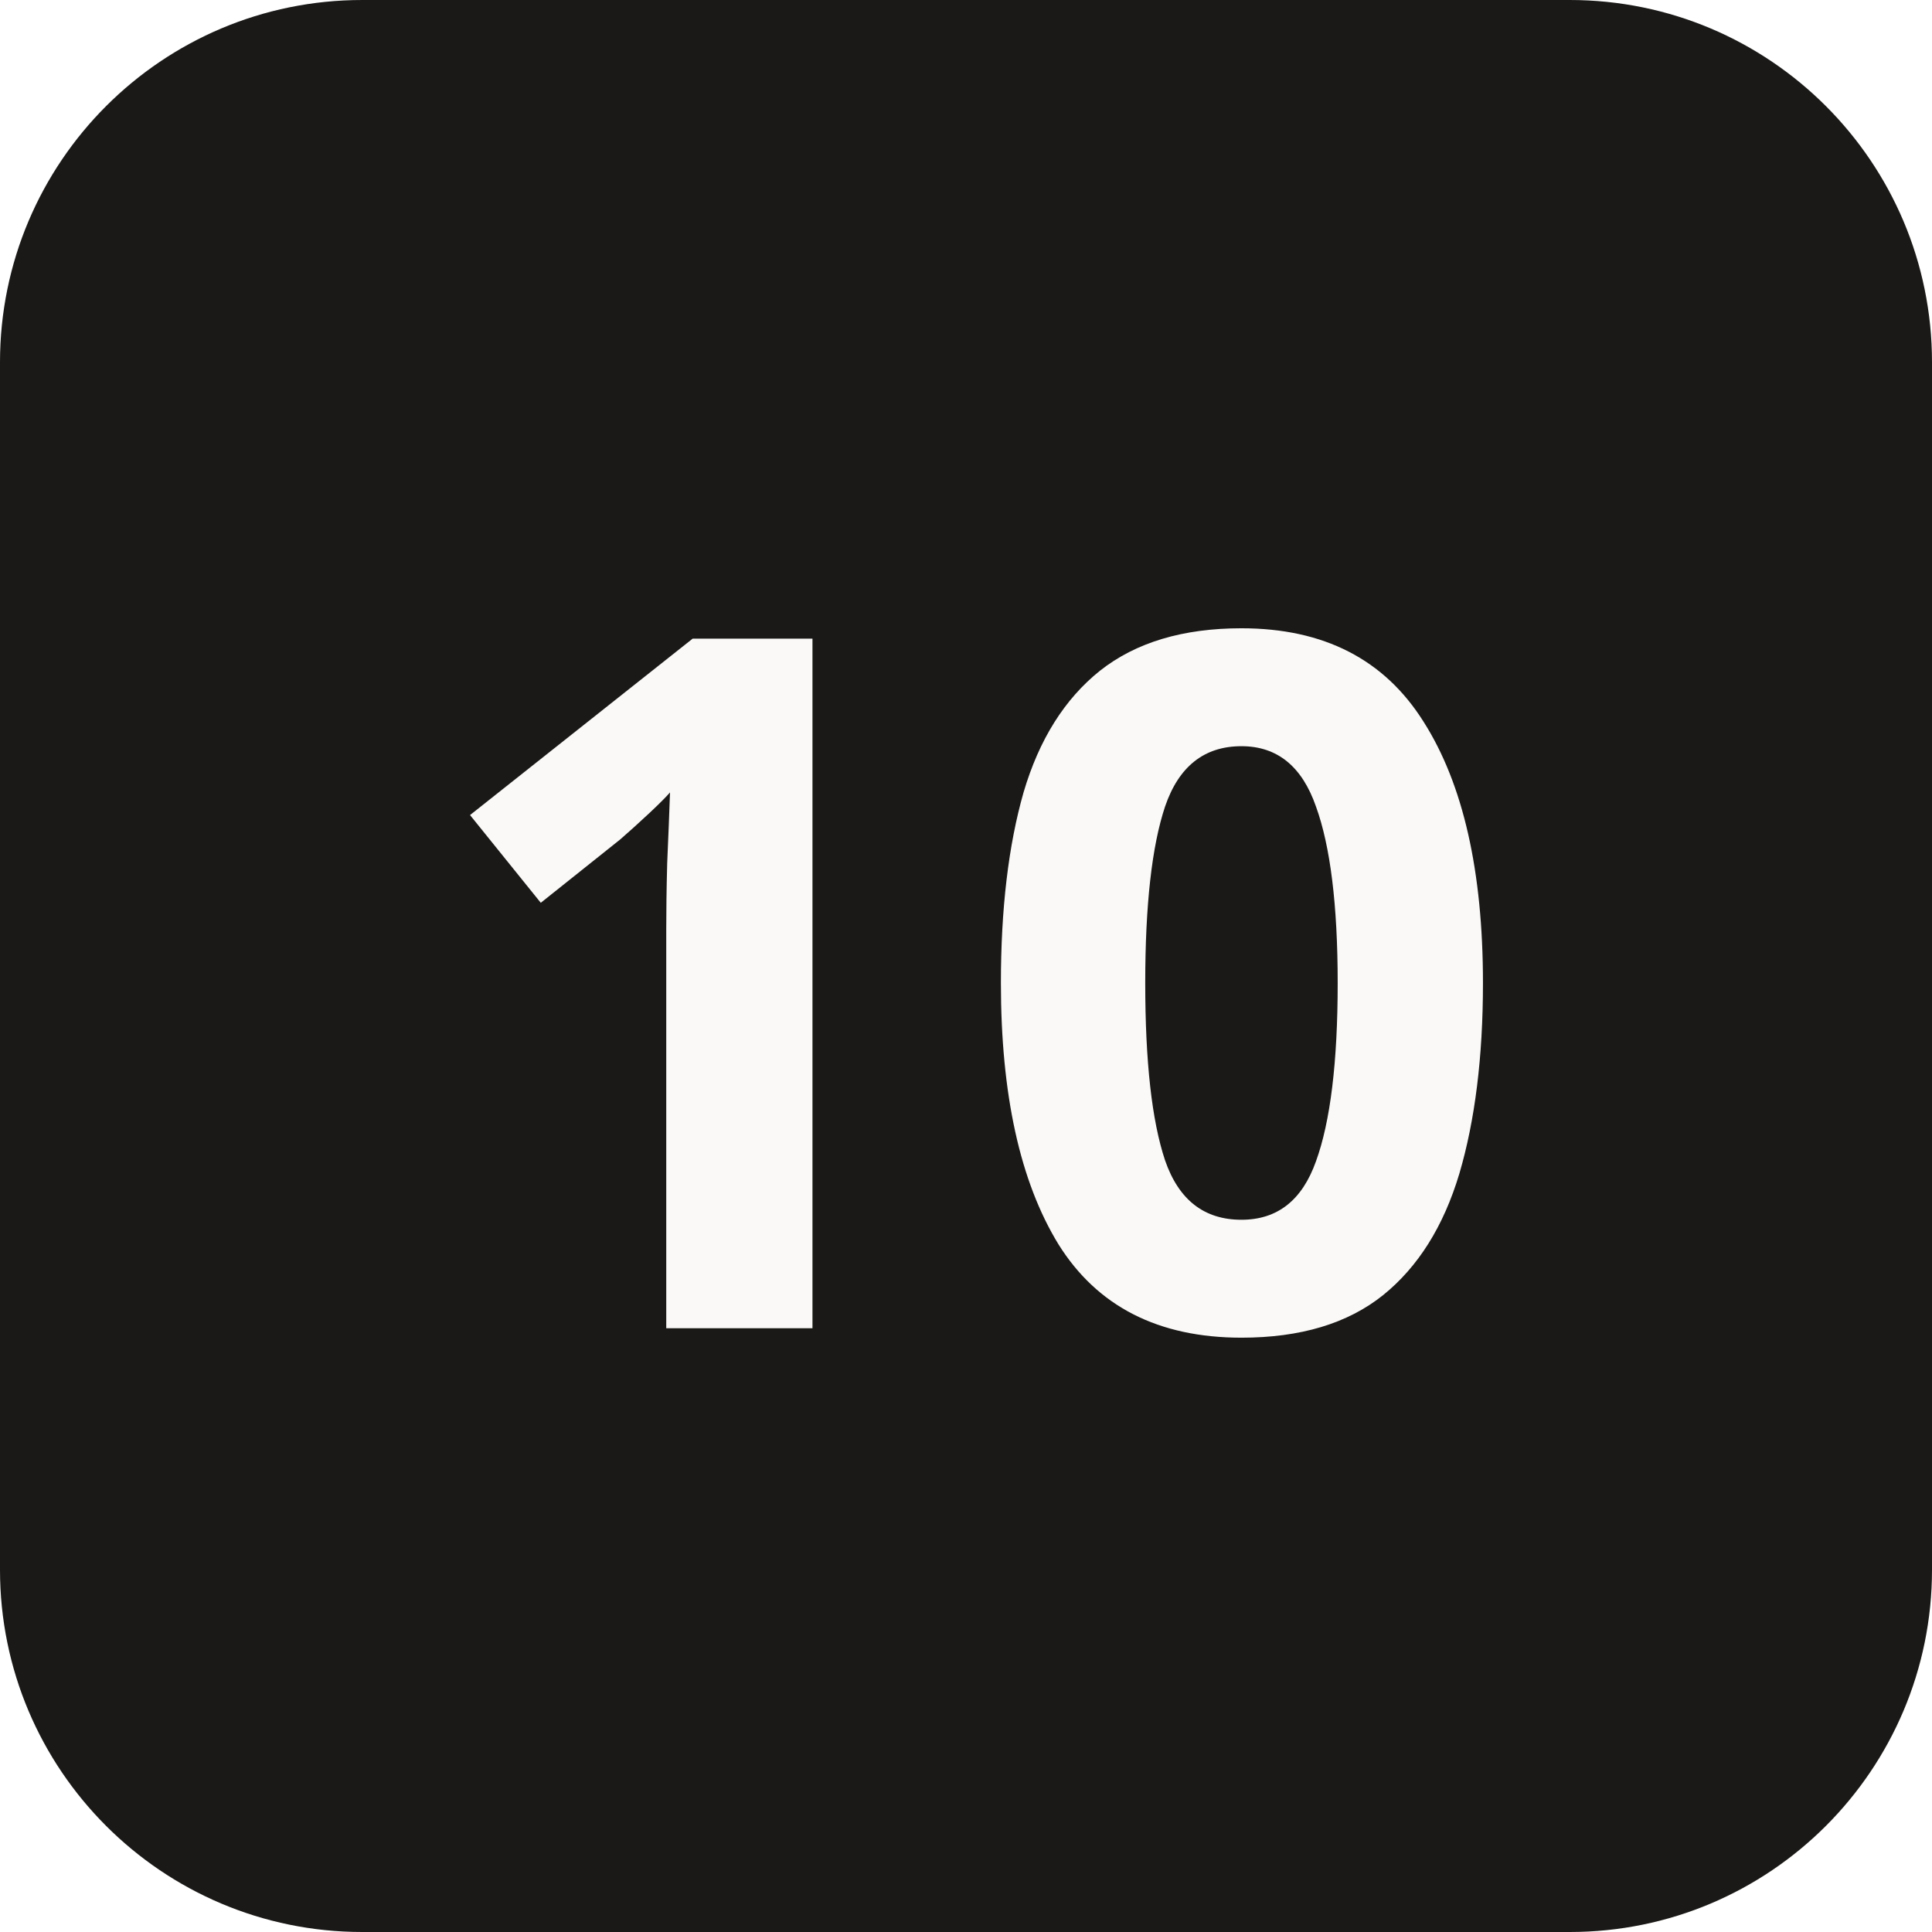
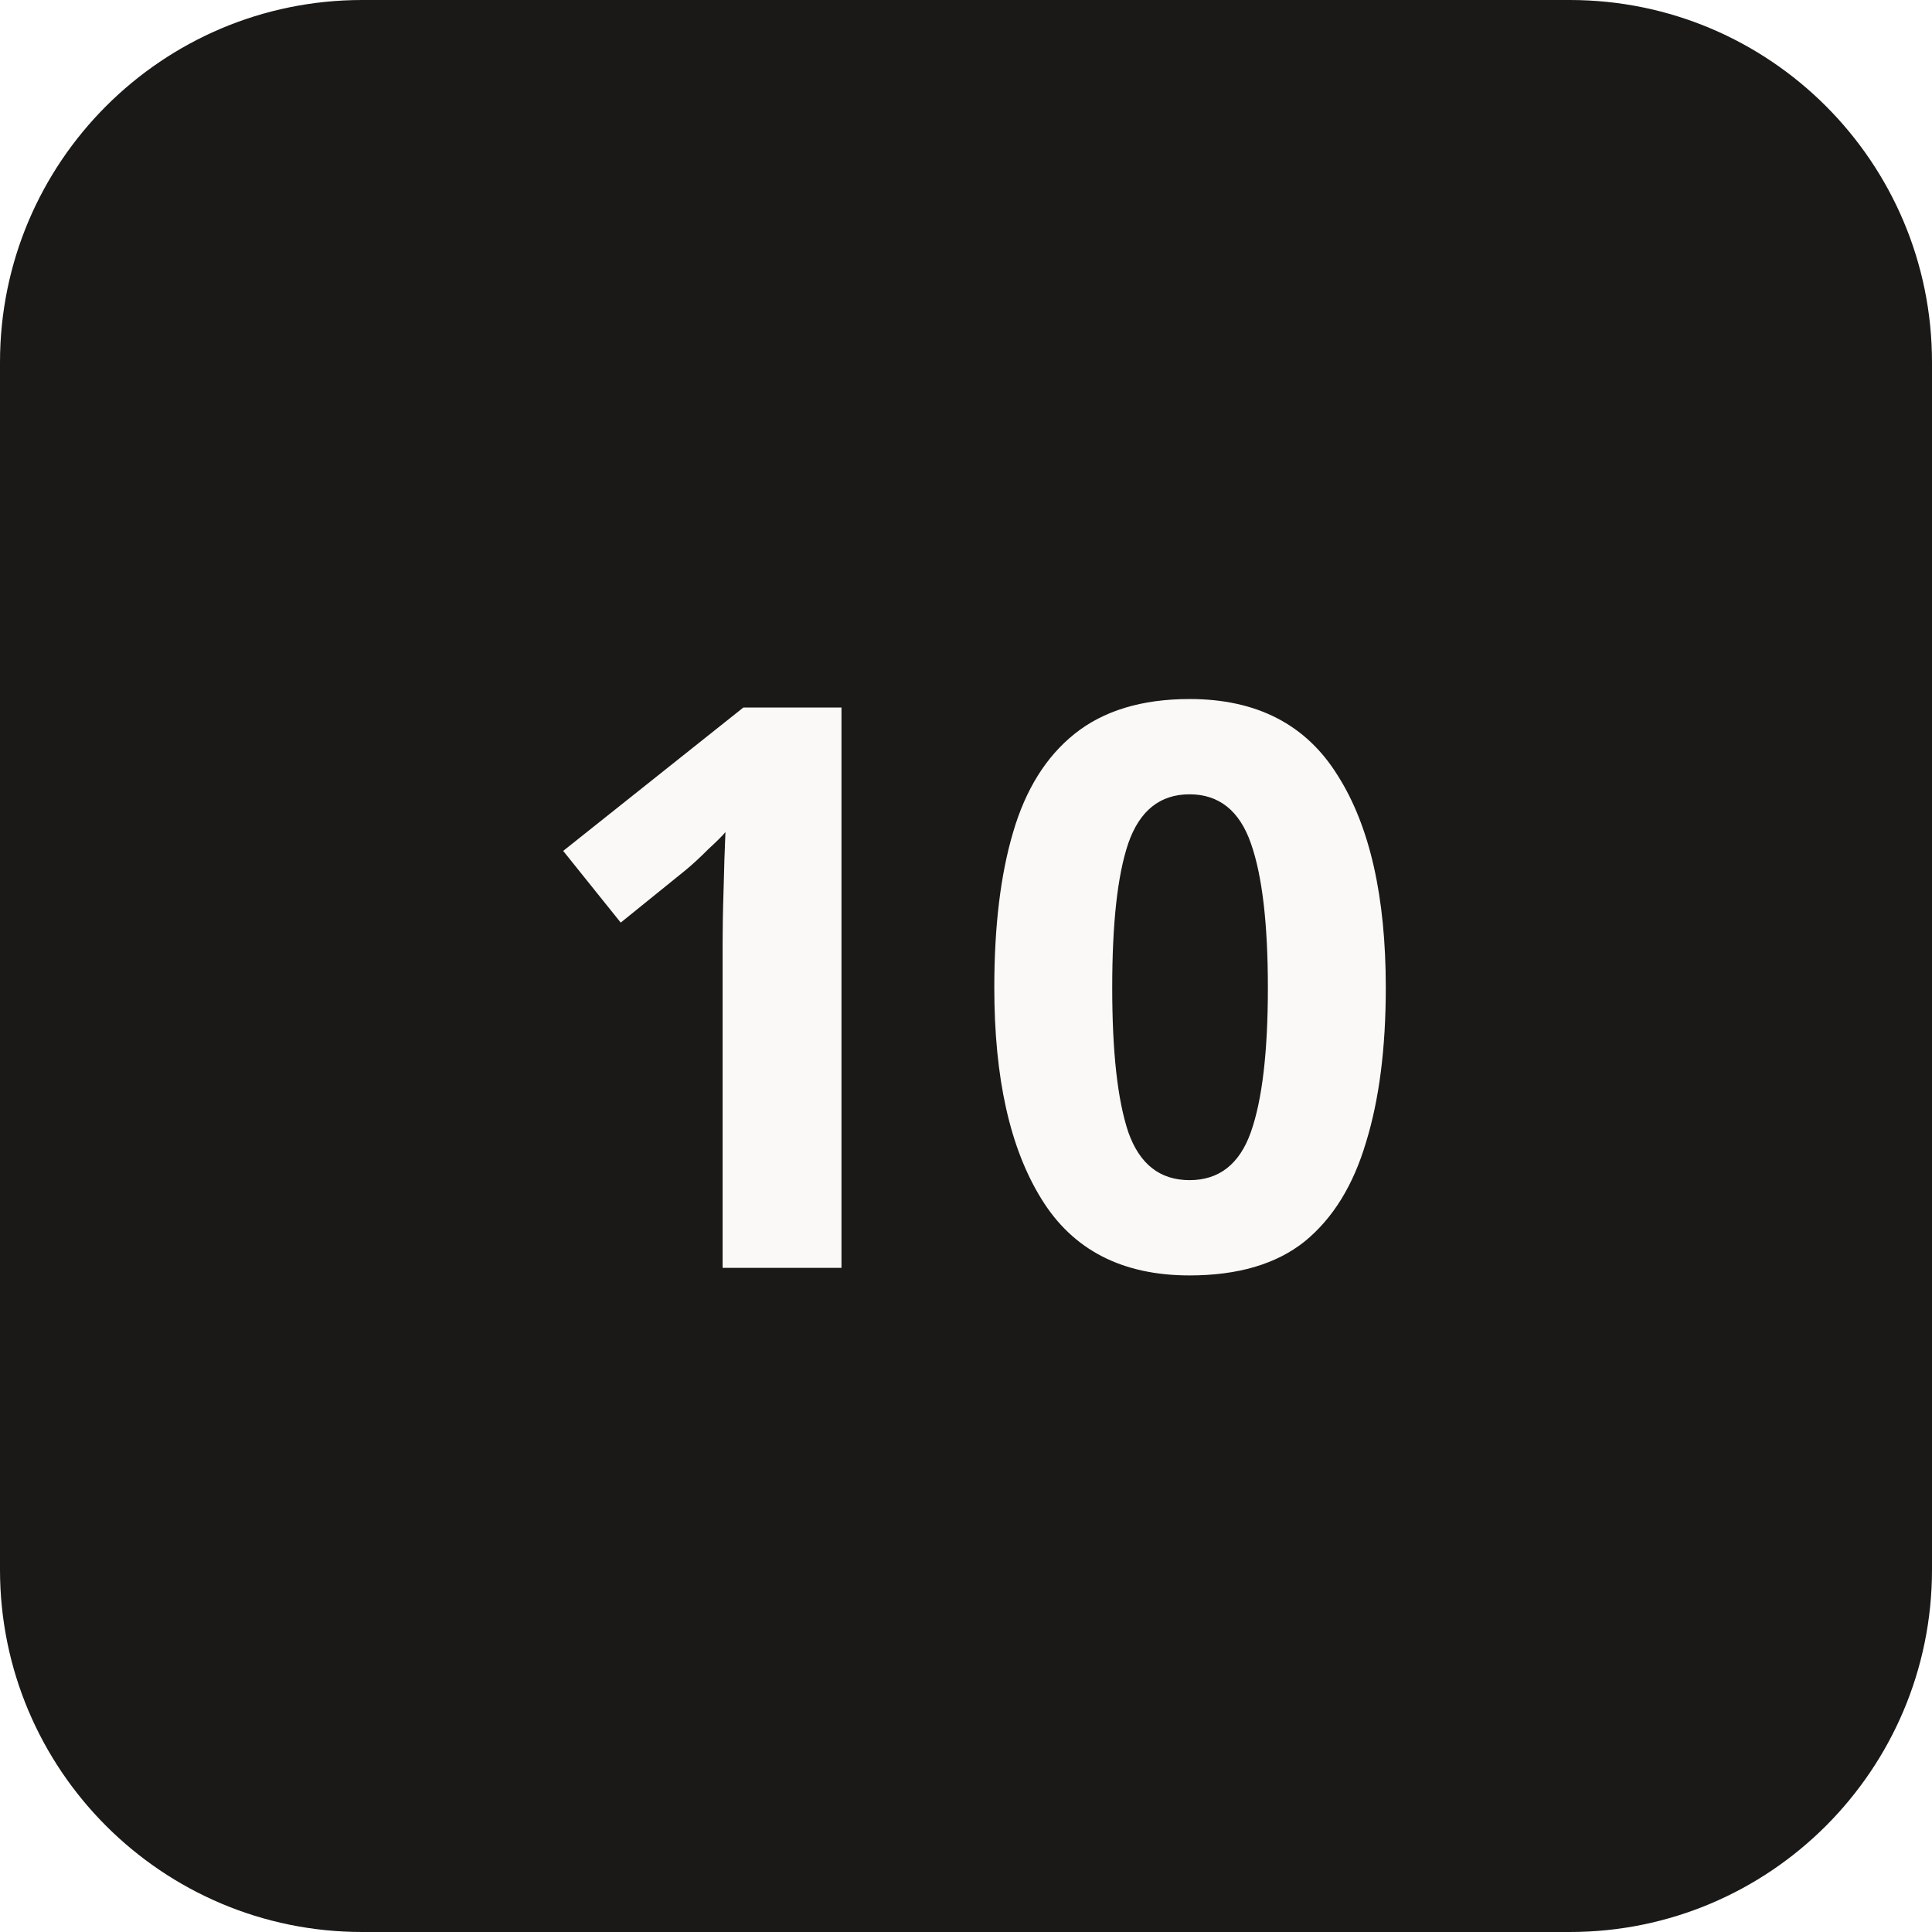
<svg xmlns="http://www.w3.org/2000/svg" viewBox="0 0 32 32">
  <rect width="32" height="32" rx="6" fill="#1A1917" />
-   <text x="16" y="22" font-family="system-ui, sans-serif" font-size="16" font-weight="700" fill="#FAF9F7" text-anchor="middle">10</text>
+   <text x="16" y="21" font-family="system-ui, sans-serif" font-size="13" font-weight="700" fill="#FAF9F7" text-anchor="middle">10</text>
</svg>
